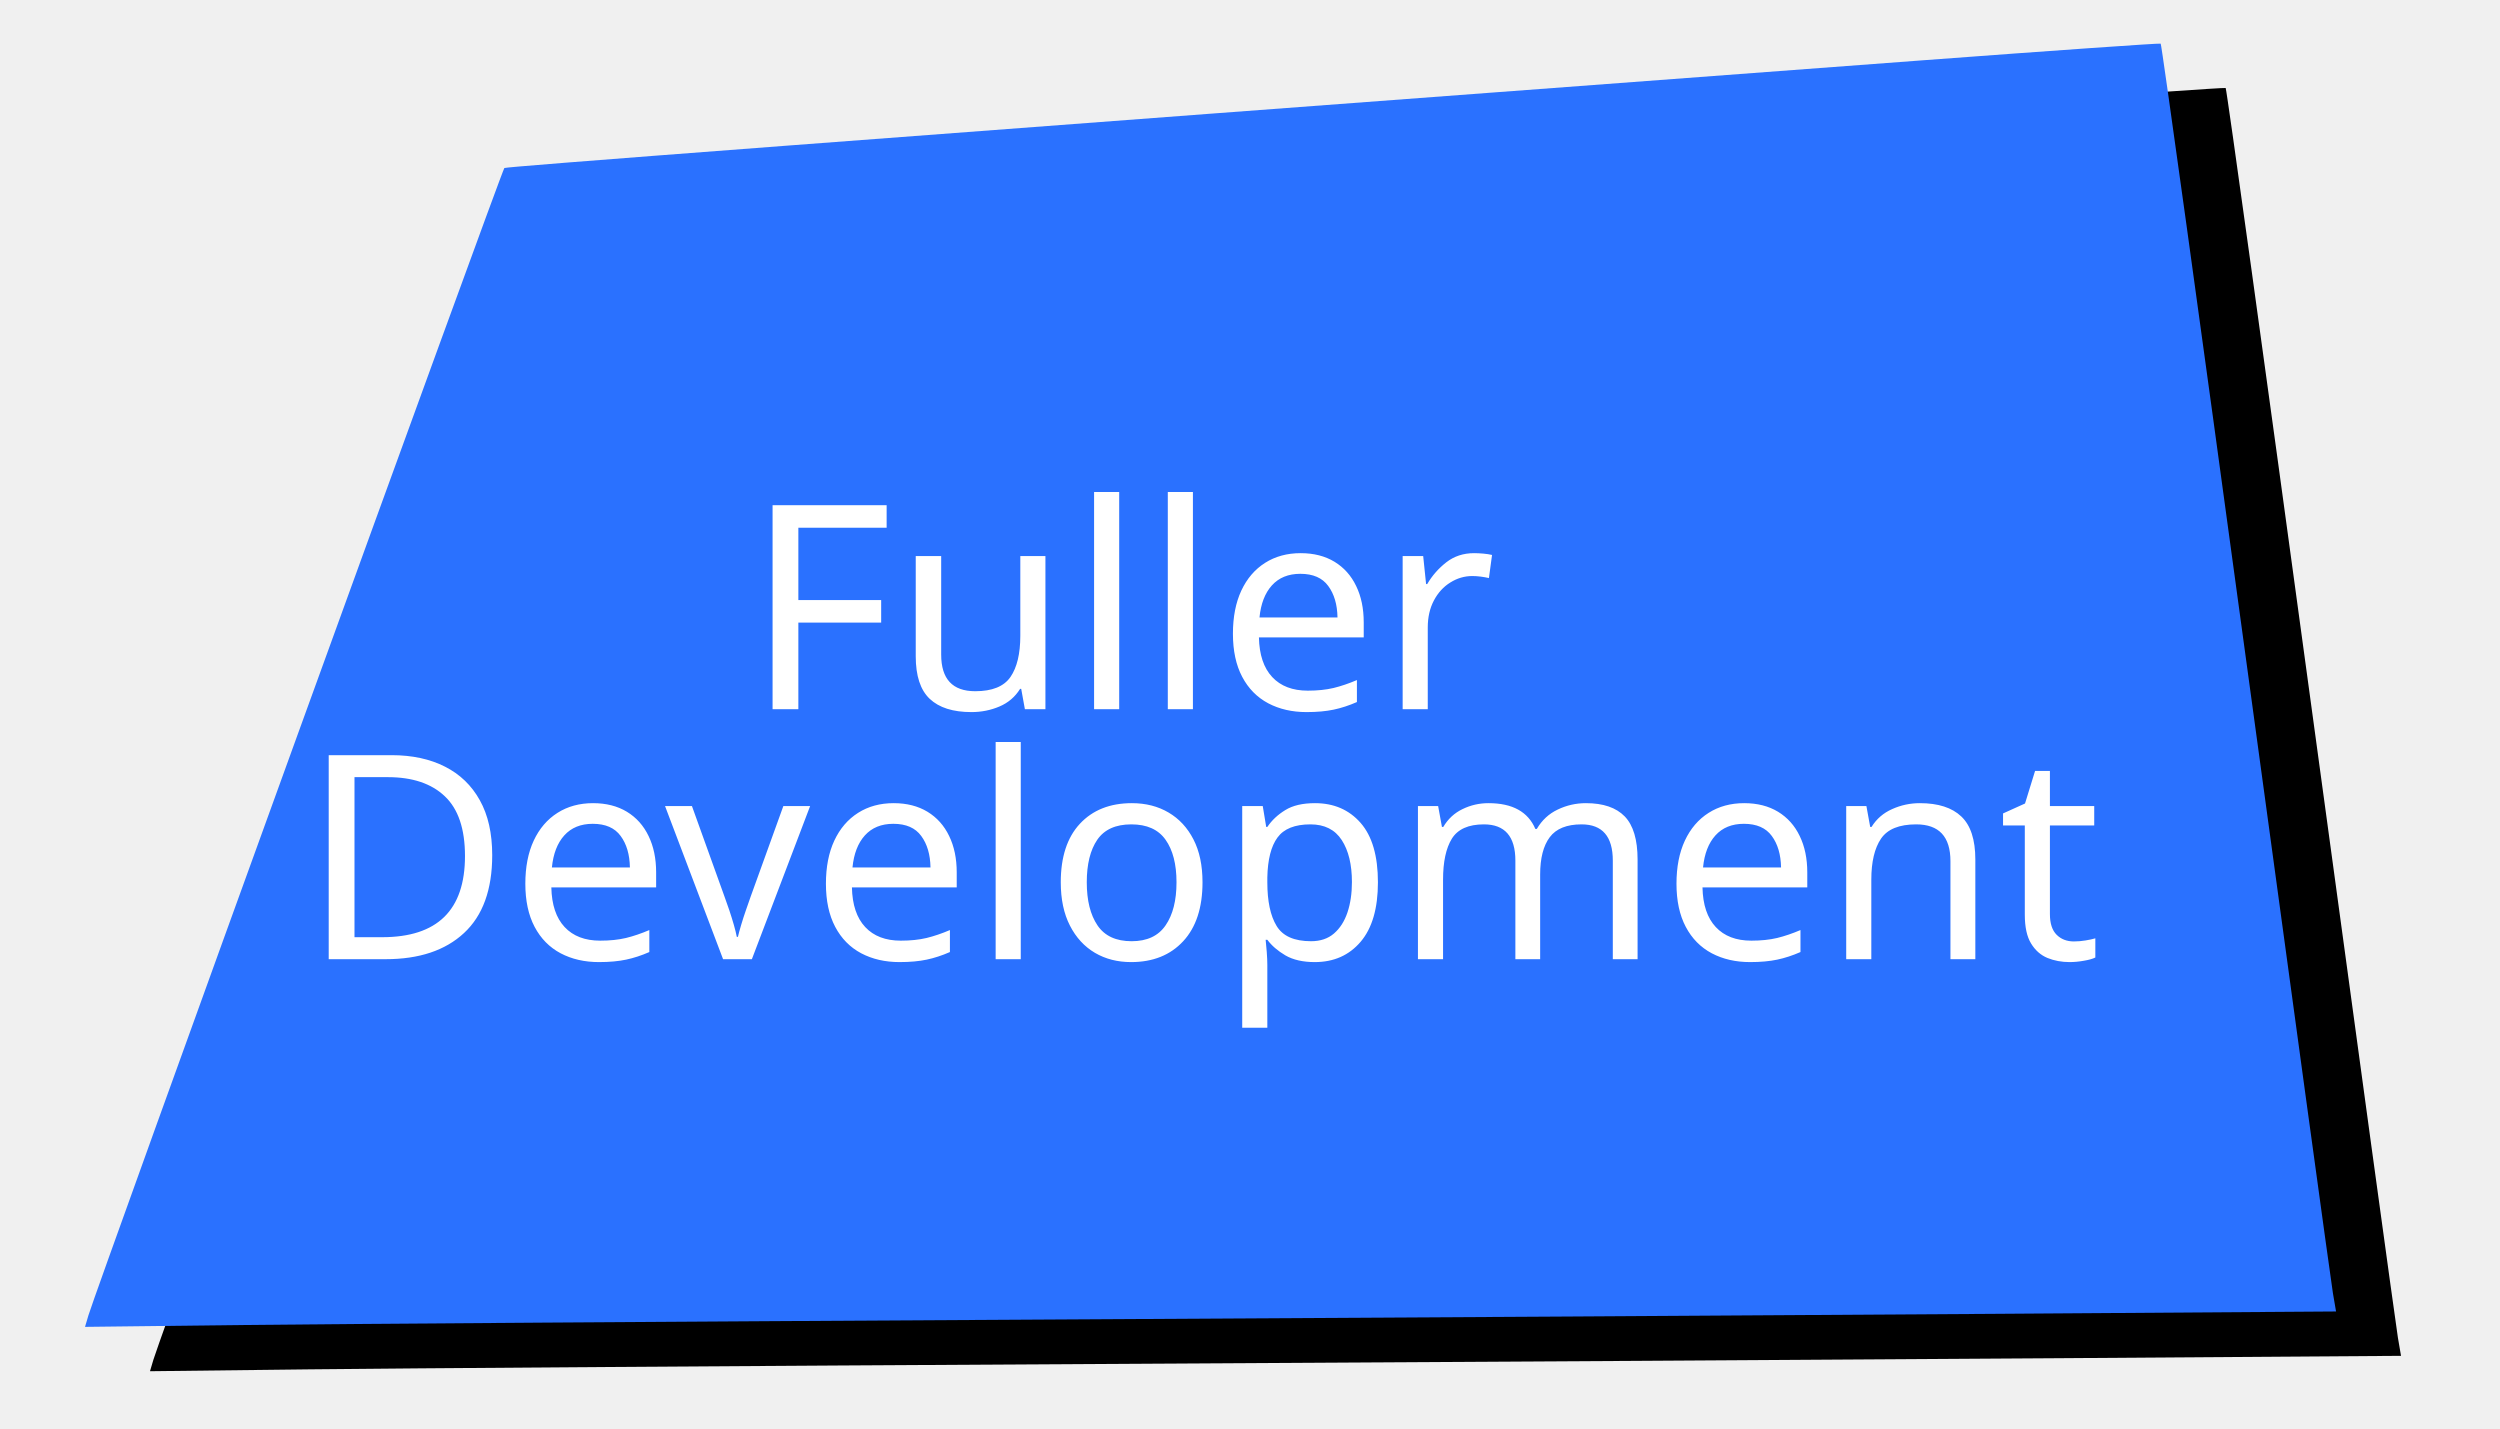
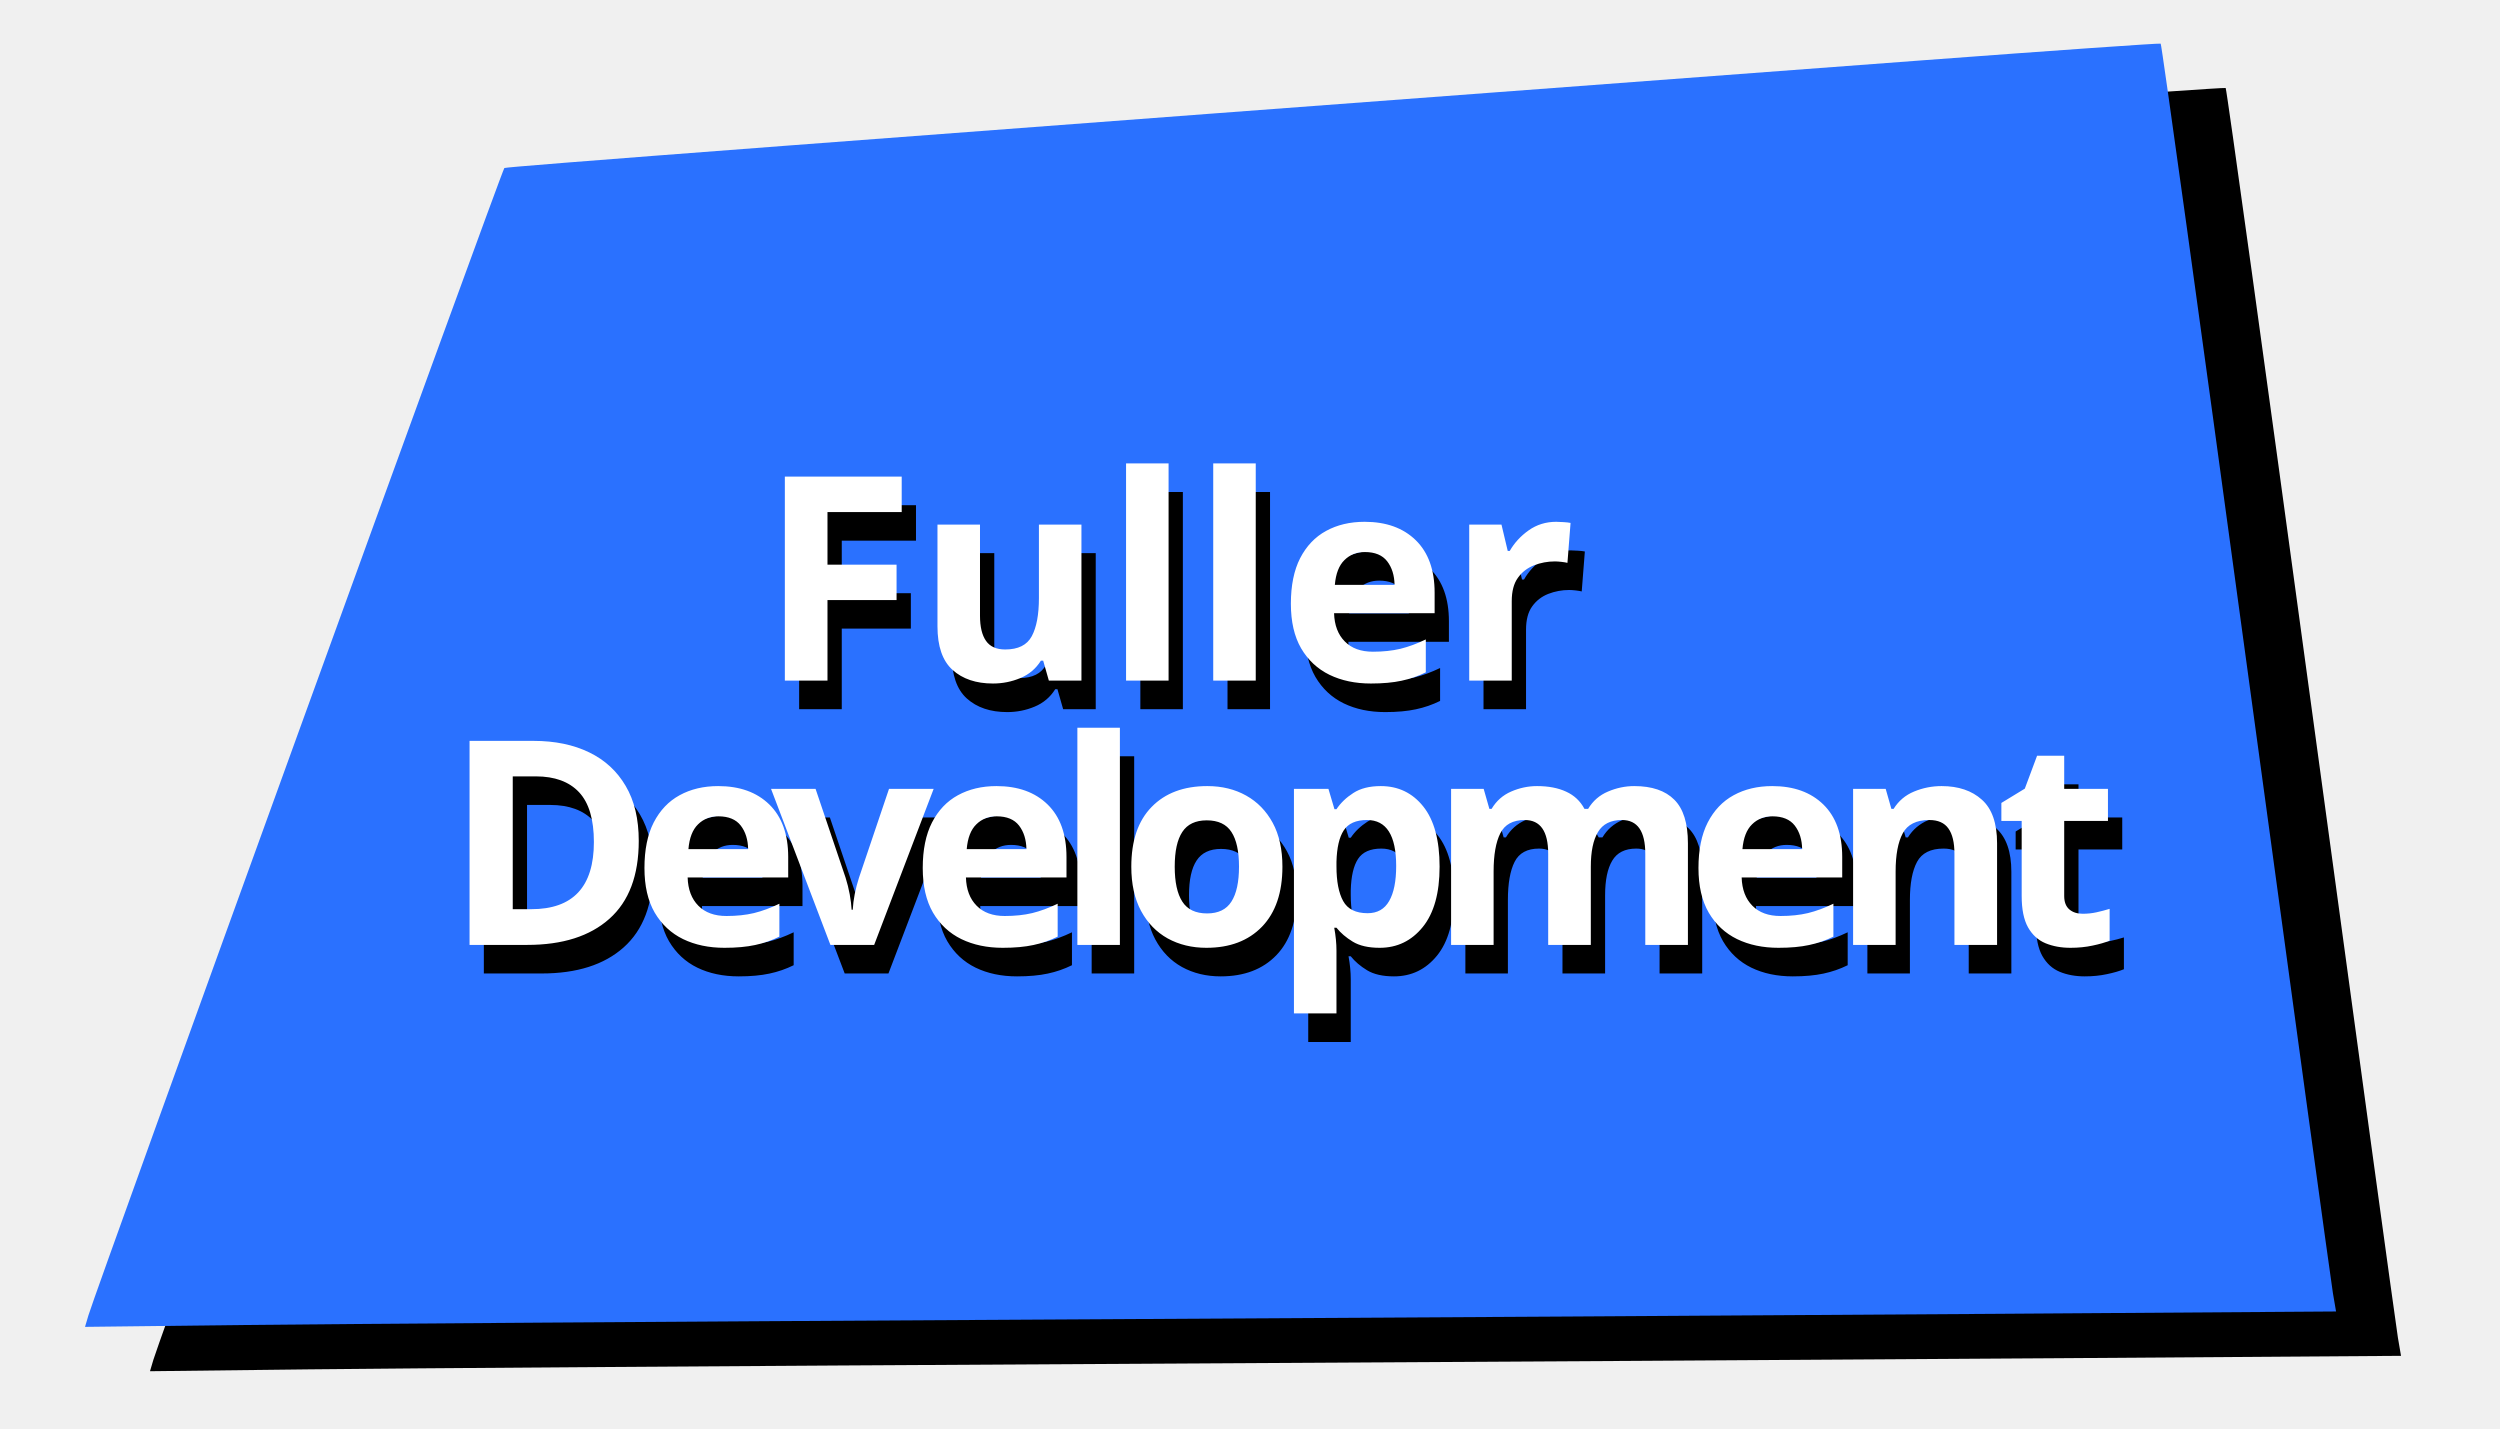
- <svg xmlns="http://www.w3.org/2000/svg" xmlns:ns1="http://www.openswatchbook.org/uri/2009/osb" xmlns:xlink="http://www.w3.org/1999/xlink" version="1.1" id="svg2" viewBox="0 0 350 200" height="200" width="350">
+ <svg xmlns="http://www.w3.org/2000/svg" xmlns:ns1="http://www.openswatchbook.org/uri/2009/osb" xmlns:xlink="http://www.w3.org/1999/xlink" width="350" height="200" viewBox="0 0 350 200" id="svg2" version="1.1">
  <defs id="defs4">
-     <linearGradient ns1:paint="solid" id="linearGradient6262">
-       <stop id="stop6264" offset="0" style="stop-color:#000000;stop-opacity:1;" />
+     <linearGradient id="linearGradient6262" ns1:paint="solid">
+       <stop style="stop-color:#000000;stop-opacity:1;" offset="0" id="stop6264" />
    </linearGradient>
-     <linearGradient gradientUnits="userSpaceOnUse" y2="856.327" x2="308.106" y1="856.327" x1="42.712" id="linearGradient6266" xlink:href="#linearGradient6262" />
+     <linearGradient xlink:href="#linearGradient6262" id="linearGradient6266" x1="42.712" y1="856.327" x2="308.106" y2="856.327" gradientUnits="userSpaceOnUse" />
  </defs>
-   <g transform="translate(0,-852.3622)" id="layer1">
-     <path id="path4016-9" d="m 21.48,1042.71 c 1.109,-3.739 57.905,-160.41 58.226,-160.614 0.304,-0.193 38.294,-3.079 198.574,-15.082 18.19,-1.362 33.181,-2.412 33.313,-2.333 0.132,0.079 5.513,38.903 11.959,86.276 6.446,47.373 11.916,87.277 12.155,88.677 l 0.436,2.545 -47.831,0.331 c -26.307,0.182 -87.165,0.548 -135.239,0.814 -48.075,0.266 -97.458,0.602 -109.742,0.747 l -22.333,0.263 0.481,-1.623 z" style="fill:#000000" />
-     <path id="path4016" d="m 12.384,1036.5 c 1.109,-3.739 57.905,-160.41 58.226,-160.614 0.304,-0.193 38.294,-3.079 198.574,-15.082 18.19,-1.362 33.181,-2.412 33.313,-2.333 0.132,0.079 5.513,38.903 11.959,86.276 6.446,47.373 11.916,87.277 12.155,88.677 l 0.436,2.545 -47.831,0.331 c -26.307,0.182 -87.165,0.548 -135.239,0.814 -48.075,0.266 -97.458,0.602 -109.742,0.747 l -22.333,0.263 0.481,-1.623 z" style="fill:#2a71ff;fill-opacity:1" />
-     <text id="text4008" y="986.648" x="42.143" style="font-style:normal;font-weight:normal;font-size:40px;line-height:125%;font-family:Sans;letter-spacing:0px;word-spacing:0px;opacity:1;fill:#ffffff;fill-opacity:1;stroke:none;stroke-width:1.25;stroke-linecap:butt;stroke-linejoin:miter;stroke-miterlimit:4;stroke-dasharray:none;stroke-opacity:1" xml:space="preserve">
-       <tspan style="stroke:none;stroke-width:1.25;stroke-miterlimit:4;stroke-dasharray:none" y="986.648" x="42.143" id="tspan4010">Development</tspan>
+   <g id="layer1" transform="translate(0,-852.3622)">
+     <path style="fill:#000000" d="m 21.48,1042.71 c 1.109,-3.739 57.905,-160.41 58.226,-160.614 0.304,-0.193 38.294,-3.079 198.574,-15.082 18.19,-1.362 33.181,-2.412 33.313,-2.333 0.132,0.079 5.513,38.903 11.959,86.276 6.446,47.373 11.916,87.277 12.155,88.677 l 0.436,2.545 -47.831,0.331 c -26.307,0.182 -87.165,0.548 -135.239,0.814 -48.075,0.266 -97.458,0.602 -109.742,0.747 l -22.333,0.263 0.481,-1.623 z" id="path4016-9" />
+     <path style="fill:#2a71ff;fill-opacity:1" d="m 12.384,1036.5 c 1.109,-3.739 57.905,-160.41 58.226,-160.614 0.304,-0.193 38.294,-3.079 198.574,-15.082 18.19,-1.362 33.181,-2.412 33.313,-2.333 0.132,0.079 5.513,38.903 11.959,86.276 6.446,47.373 11.916,87.277 12.155,88.677 l 0.436,2.545 -47.831,0.331 c -26.307,0.182 -87.165,0.548 -135.239,0.814 -48.075,0.266 -97.458,0.602 -109.742,0.747 l -22.333,0.263 0.481,-1.623 z" id="path4016" />
+     <text id="text4260" y="988.648" x="64.143" style="font-style:normal;font-variant:normal;font-weight:bold;font-stretch:normal;font-size:40px;line-height:10%;font-family:Hack;-inkscape-font-specification:'Hack, Bold';text-align:start;letter-spacing:0px;word-spacing:0px;writing-mode:lr-tb;text-anchor:start;opacity:1;fill:#000000;fill-opacity:1;stroke:none;stroke-width:0.1;stroke-linecap:butt;stroke-linejoin:miter;stroke-miterlimit:4;stroke-dasharray:none;stroke-opacity:1;" xml:space="preserve">
+       <tspan style="font-style:normal;font-variant:normal;font-weight:bold;font-stretch:normal;font-size:40px;line-height:10%;font-family:Hack;-inkscape-font-specification:'Hack, Bold';text-align:start;letter-spacing:-3.32px;writing-mode:lr-tb;text-anchor:start;stroke:none;stroke-width:0.1;stroke-miterlimit:4;stroke-dasharray:none;fill:#000000;" y="988.648" x="64.143" id="tspan4262">Development</tspan>
    </text>
-     <text id="text4000" y="951.648" x="104.286" style="font-style:normal;font-weight:normal;font-size:40px;line-height:125%;font-family:Sans;letter-spacing:0px;word-spacing:0px;fill:#ffffff;fill-opacity:1;stroke:none;stroke-width:1px;stroke-linecap:butt;stroke-linejoin:miter;stroke-opacity:1" xml:space="preserve">
-       <tspan style="font-style:normal;font-variant:normal;font-weight:normal;font-stretch:normal;font-family:Hack;-inkscape-font-specification:Hack;fill:#ffffff" id="tspan4004" y="951.648" x="104.286">Fuller</tspan>
+     <text xml:space="preserve" style="font-style:normal;font-variant:normal;font-weight:bold;font-stretch:normal;font-size:40px;line-height:10%;font-family:Hack;-inkscape-font-specification:'Hack, Bold';text-align:start;letter-spacing:0px;word-spacing:0px;writing-mode:lr-tb;text-anchor:start;opacity:1;fill:#ffffff;fill-opacity:1;stroke:none;stroke-width:0.1;stroke-linecap:butt;stroke-linejoin:miter;stroke-miterlimit:4;stroke-dasharray:none;stroke-opacity:1" x="62.143" y="984.648" id="text4008">
+       <tspan id="tspan4010" x="62.143" y="984.648" style="font-style:normal;font-variant:normal;font-weight:bold;font-stretch:normal;font-size:40px;line-height:10%;font-family:Hack;-inkscape-font-specification:'Hack, Bold';text-align:start;letter-spacing:-3.32px;writing-mode:lr-tb;text-anchor:start;stroke:none;stroke-width:0.1;stroke-miterlimit:4;stroke-dasharray:none">Development</tspan>
+     </text>
+     <text xml:space="preserve" style="font-style:normal;font-variant:normal;font-weight:bold;font-stretch:normal;font-size:40px;line-height:125%;font-family:Hack;-inkscape-font-specification:'Hack, Bold';text-align:start;letter-spacing:0px;word-spacing:0px;writing-mode:lr-tb;text-anchor:start;fill:#000000;fill-opacity:1;stroke:none;stroke-width:1px;stroke-linecap:butt;stroke-linejoin:miter;stroke-opacity:1;" x="108.286" y="951.648" id="text4000">
+       <tspan x="108.286" y="951.648" id="tspan4004" style="font-style:normal;font-variant:normal;font-weight:bold;font-stretch:normal;font-size:40px;line-height:125%;font-family:Hack;-inkscape-font-specification:'Hack, Bold';text-align:start;writing-mode:lr-tb;text-anchor:start;fill:#000000;">Fuller</tspan>
+     </text>
+     <text id="text4214" y="947.648" x="106.286" style="font-style:normal;font-variant:normal;font-weight:bold;font-stretch:normal;font-size:40px;line-height:125%;font-family:Hack;-inkscape-font-specification:'Hack, Bold';text-align:start;letter-spacing:0px;word-spacing:0px;writing-mode:lr-tb;text-anchor:start;fill:#ffffff;fill-opacity:1;stroke:none;stroke-width:1px;stroke-linecap:butt;stroke-linejoin:miter;stroke-opacity:1" xml:space="preserve">
+       <tspan style="font-style:normal;font-variant:normal;font-weight:bold;font-stretch:normal;font-size:40px;line-height:125%;font-family:Hack;-inkscape-font-specification:'Hack, Bold';text-align:start;writing-mode:lr-tb;text-anchor:start;fill:#ffffff" id="tspan4216" y="947.648" x="106.286">Fuller</tspan>
    </text>
  </g>
</svg>
